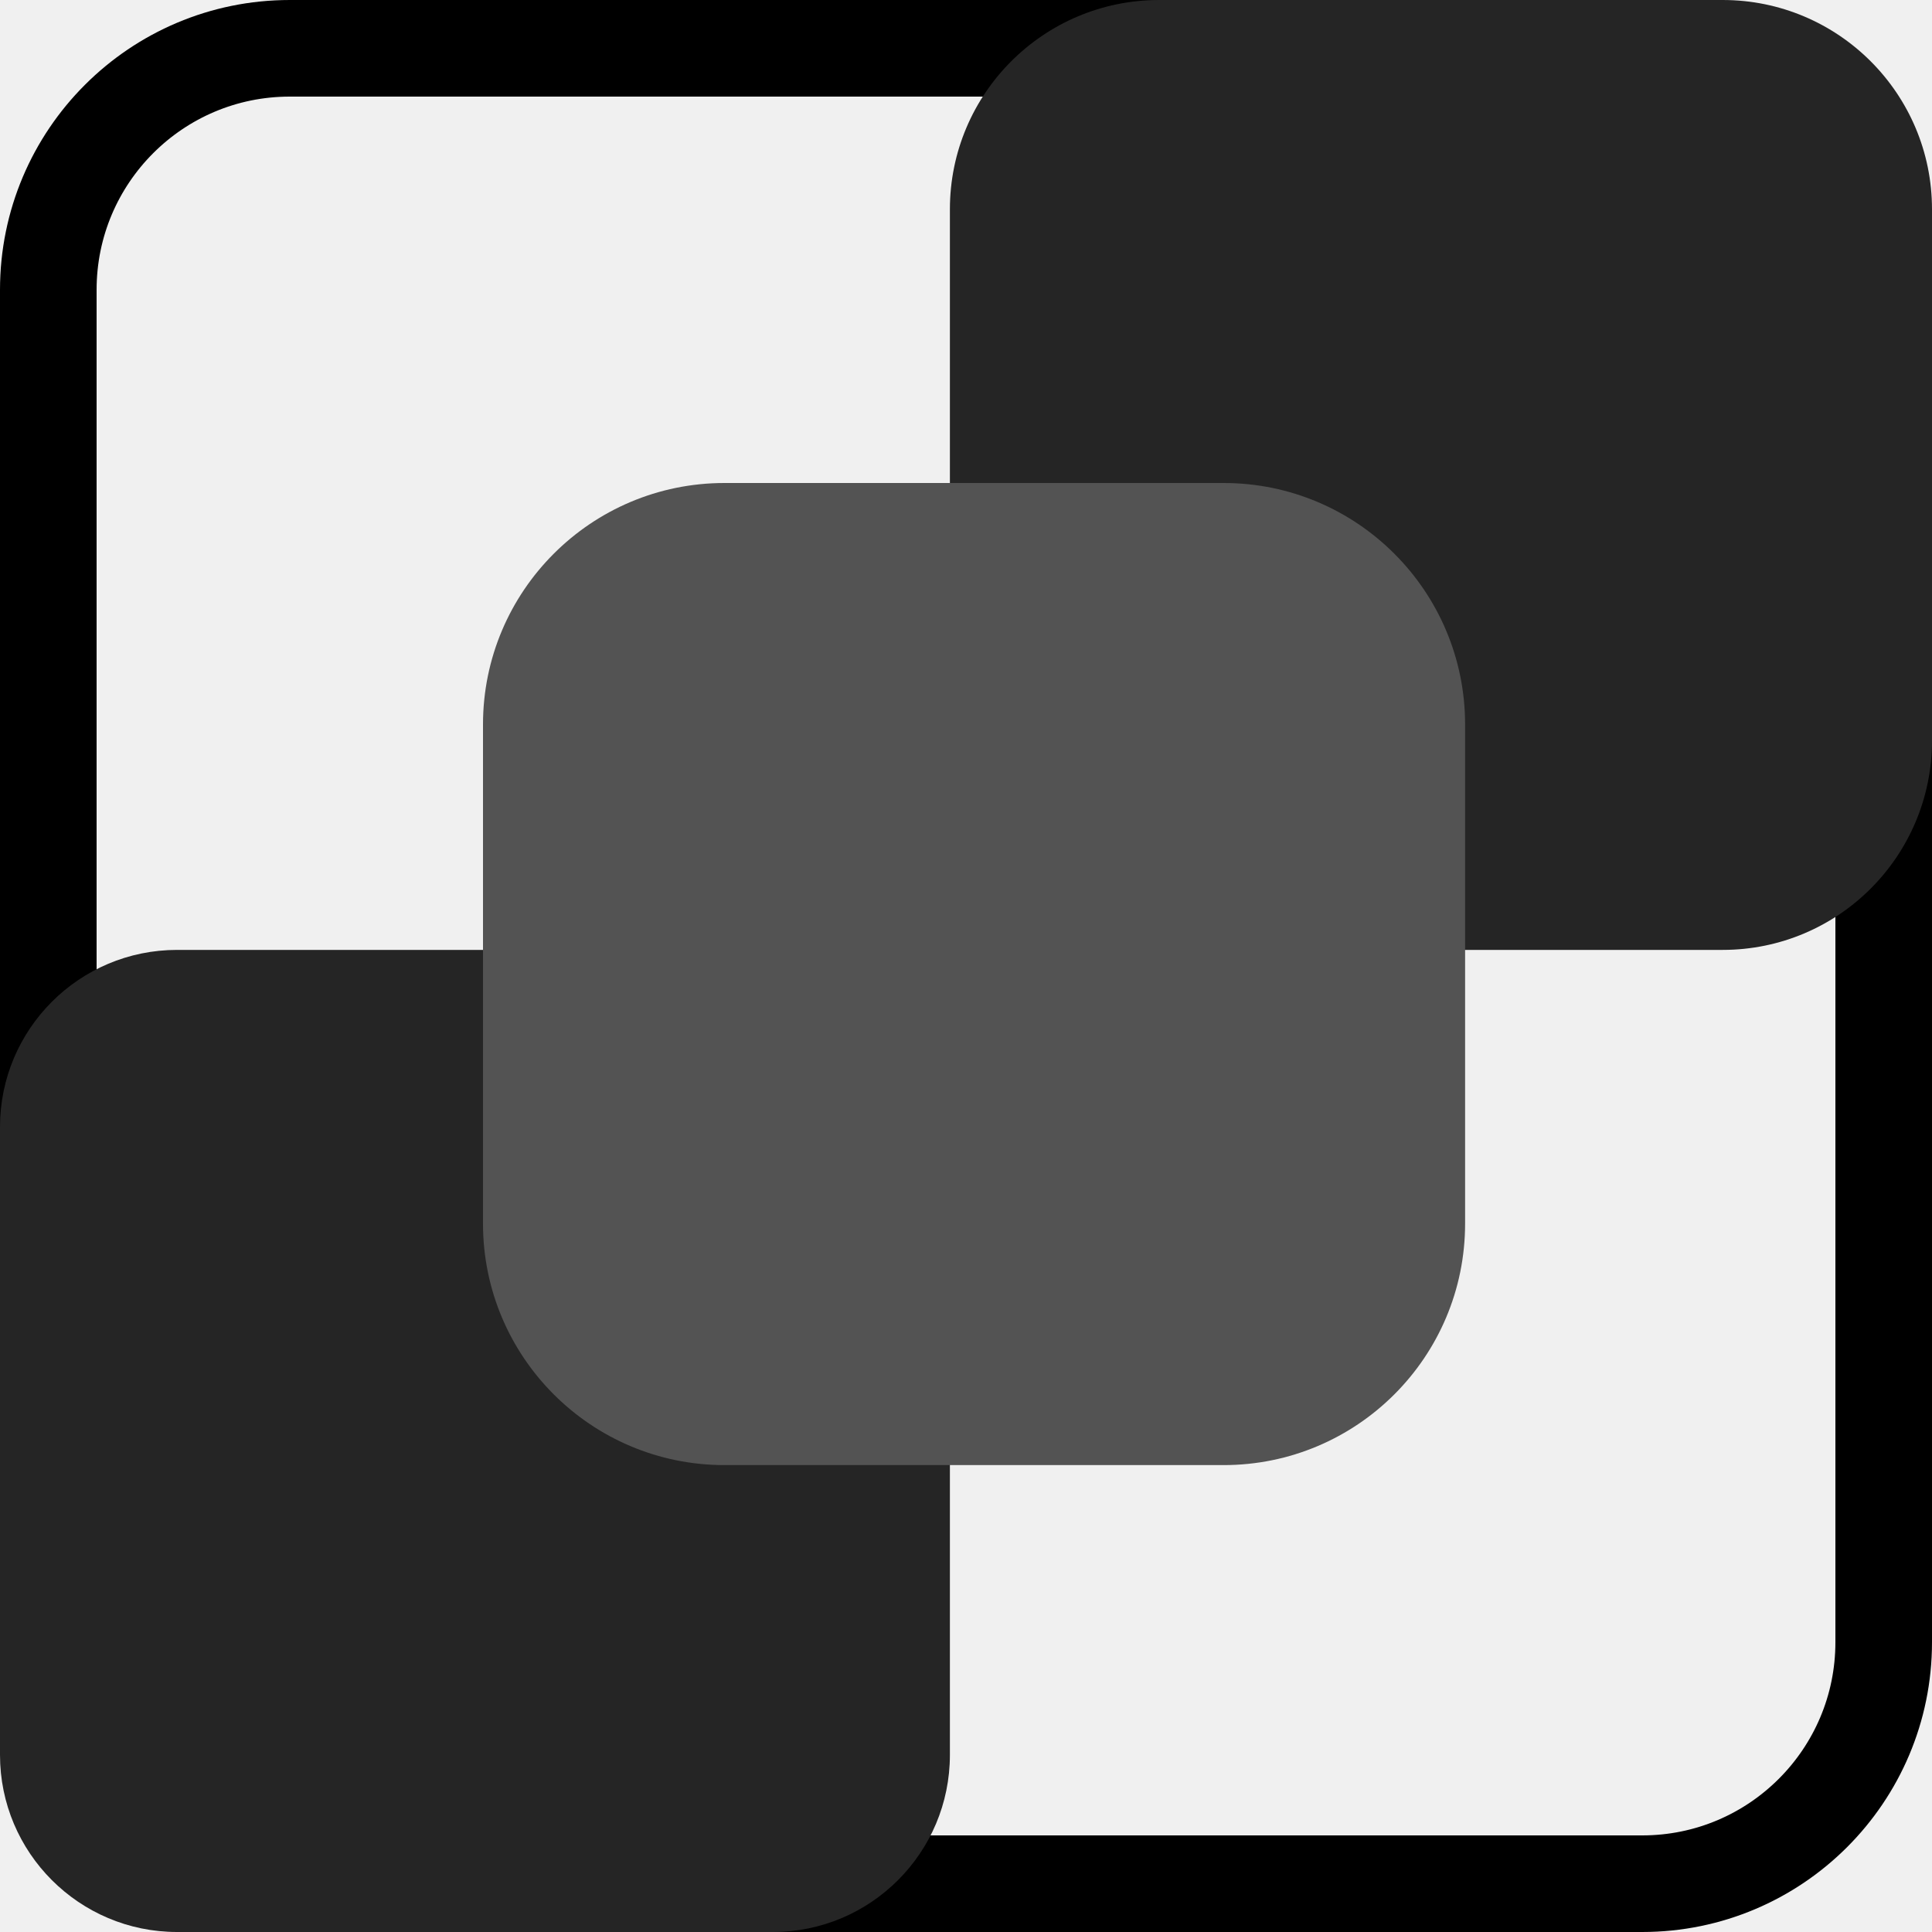
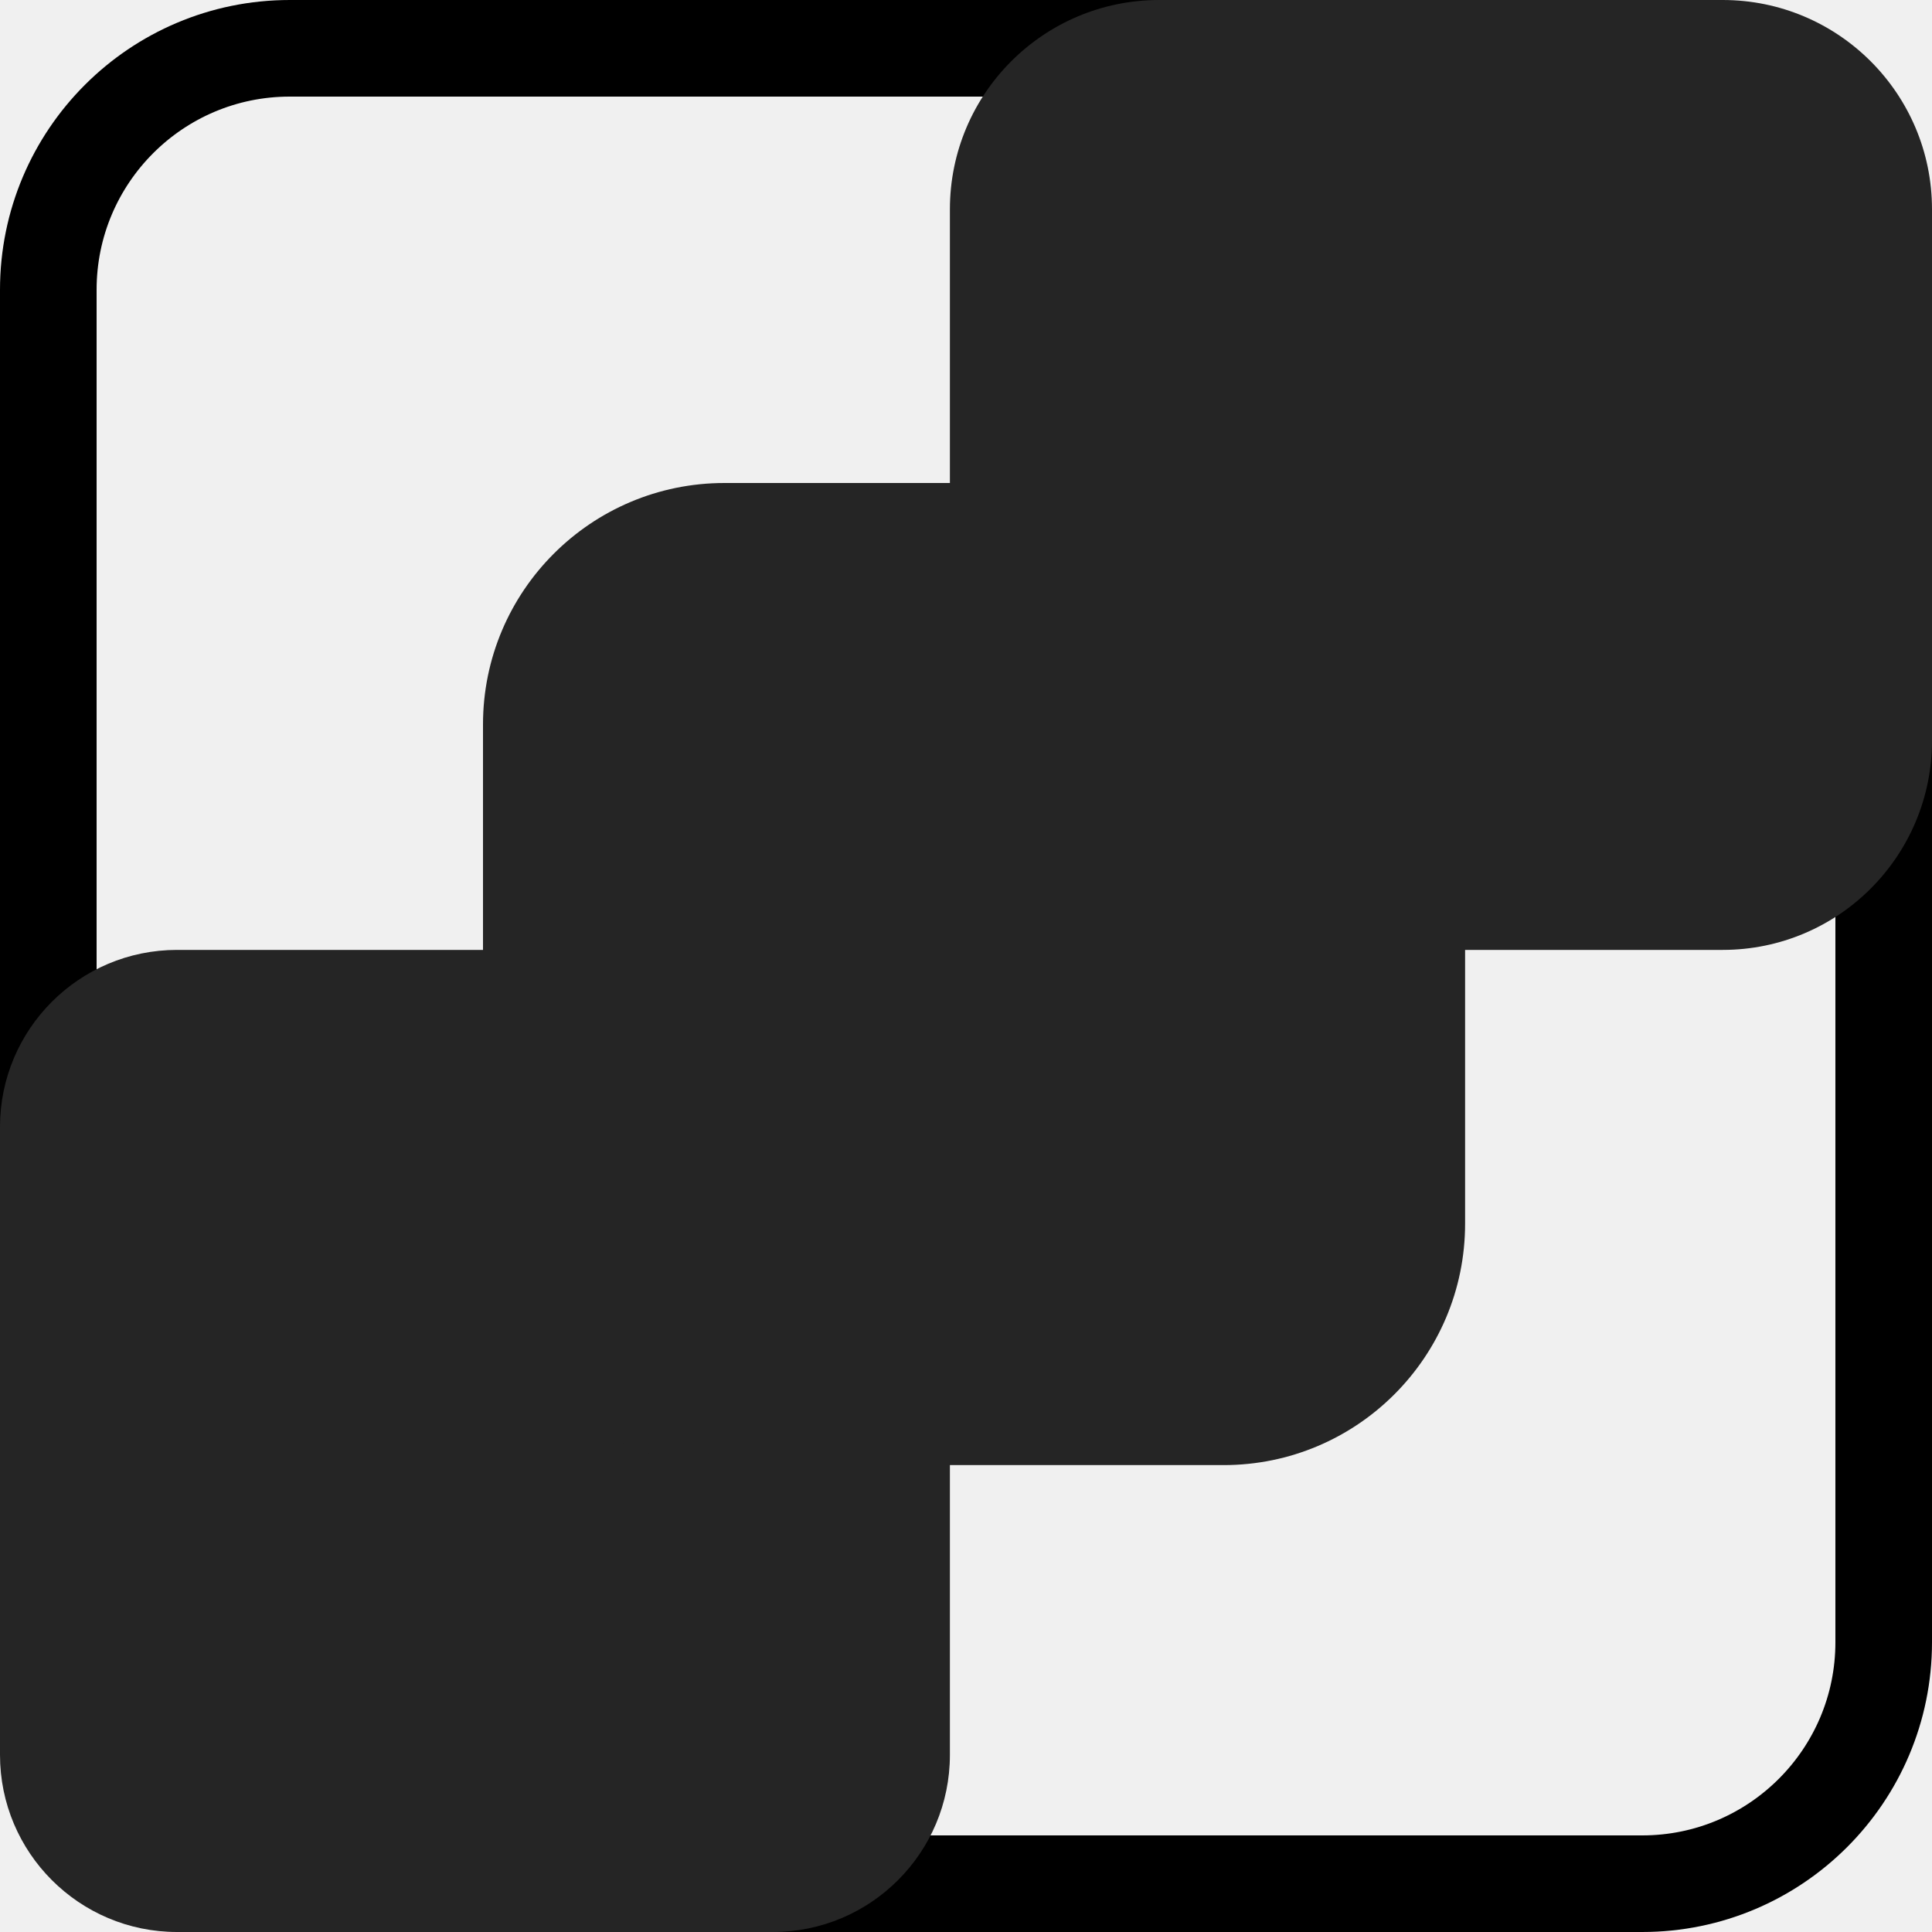
<svg xmlns="http://www.w3.org/2000/svg" width="120" height="120" viewBox="0 0 120 120" fill="none">
  <g clip-path="url(#clip0_1_2)">
    <rect x="3" y="3" width="114" height="114" rx="15" stroke="black" stroke-width="6" />
    <rect y="59" width="59" height="61" rx="11" fill="#252525" />
    <rect x="59" width="61" height="59" rx="13" fill="#252525" />
-     <rect x="30" y="30" width="61" height="61" rx="15" fill="#535353" />
+     <rect x="30" y="30" width="61" height="61" rx="15" fill="#252525" />
  </g>
  <defs>
    <clipPath id="clip0_1_2">
      <rect width="120" height="120" fill="white" />
    </clipPath>
  </defs>
</svg>
